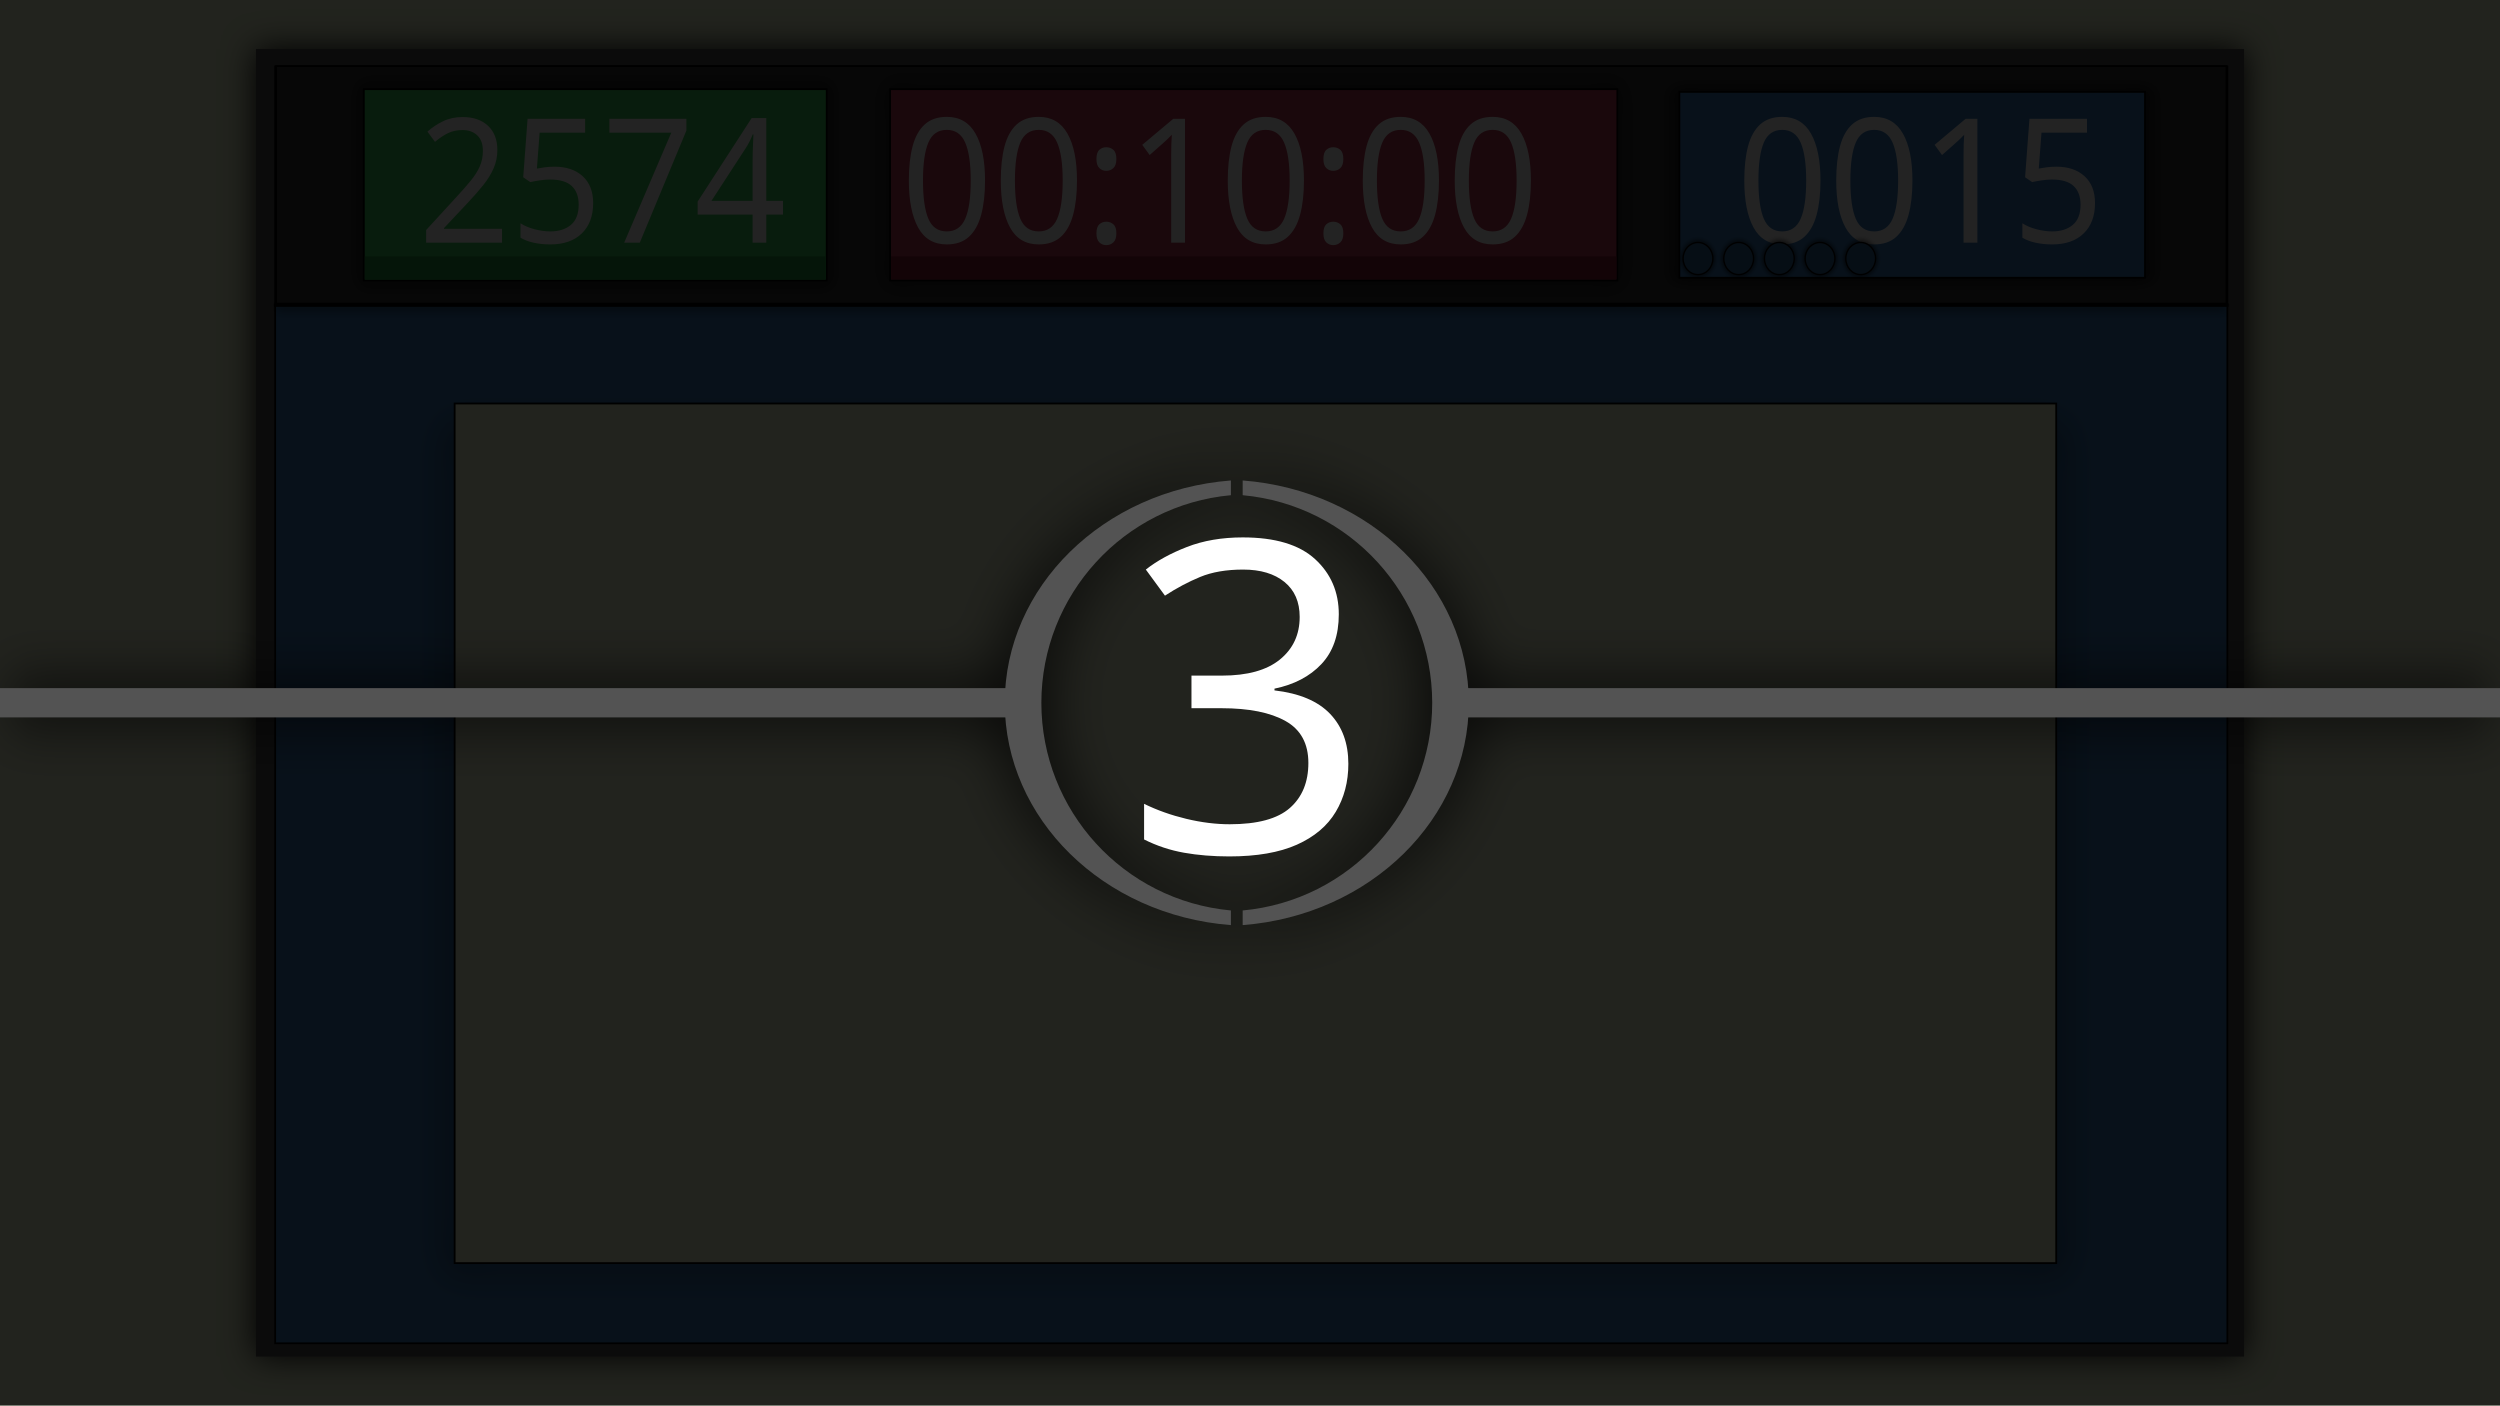
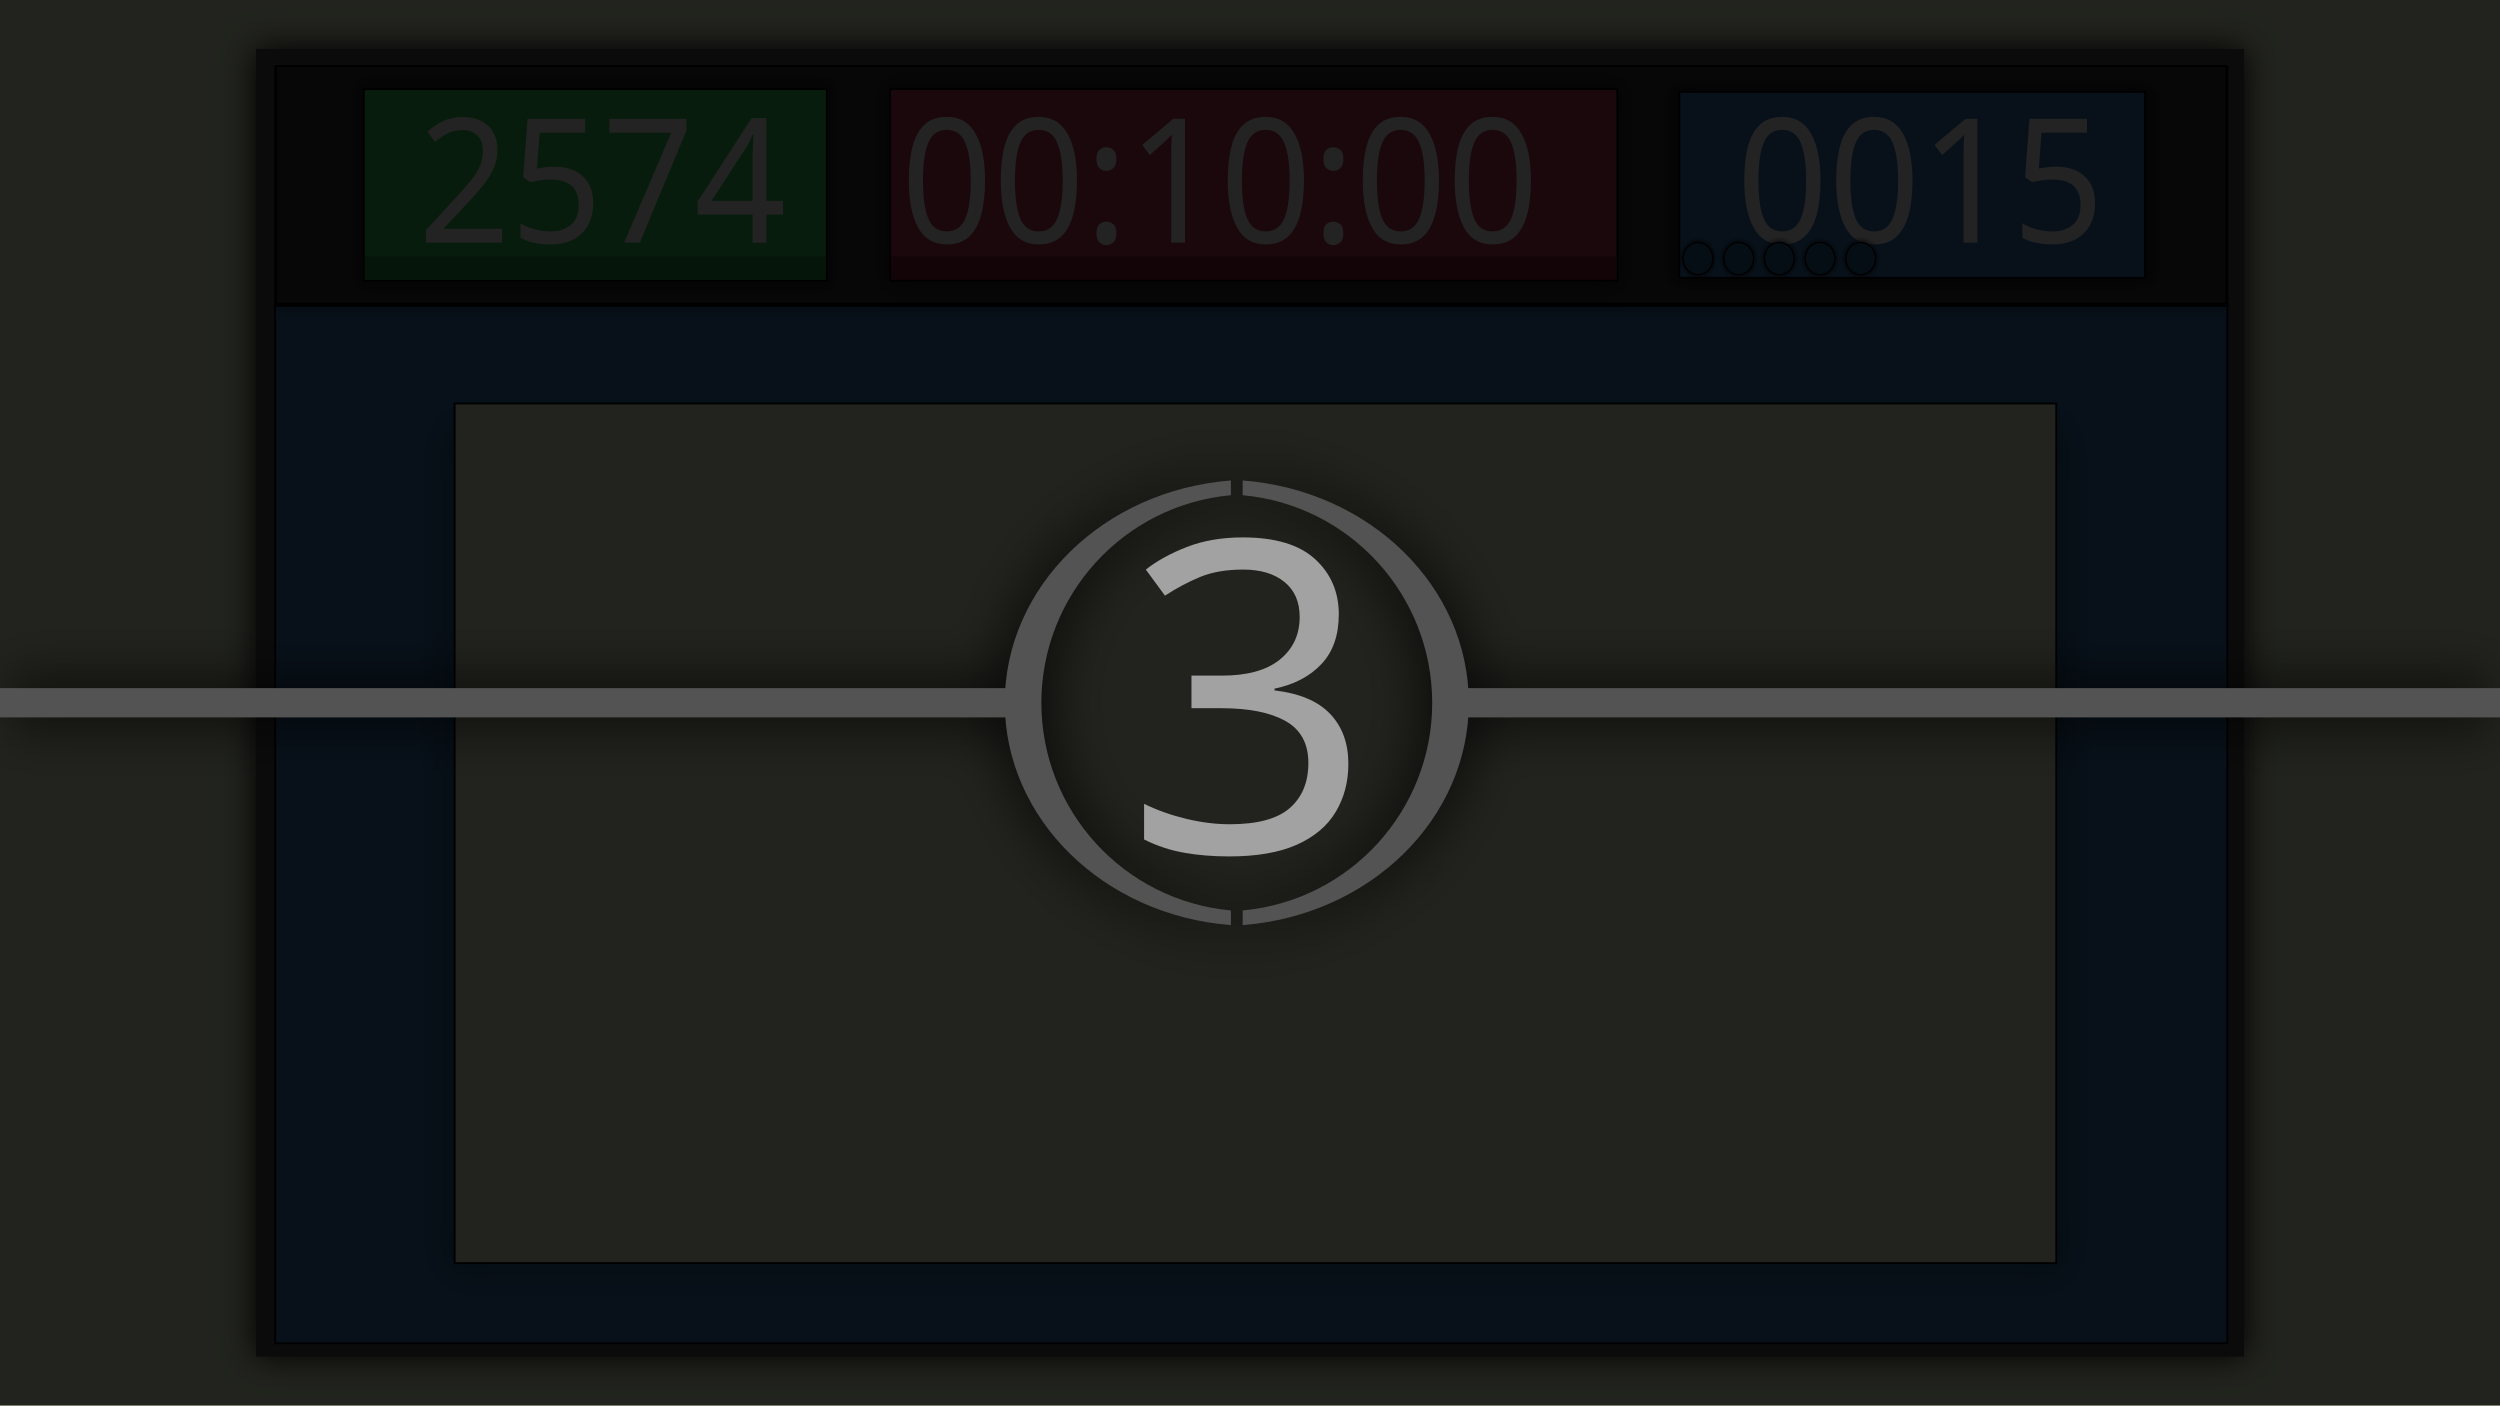
<svg xmlns="http://www.w3.org/2000/svg" width="1366" height="768" id="svg3767" version="1.1">
  <defs id="defs3769">
    <filter style="color-interpolation-filters:sRGB" id="filter8605" x="-0.028" width="1.057" y="-0.159" height="1.318">
      <feGaussianBlur stdDeviation="16.09" id="feGaussianBlur8607" />
    </filter>
    <filter style="color-interpolation-filters:sRGB" id="filter35636" x="-0.02" width="1.04" y="-0.03" height="1.06">
      <feGaussianBlur stdDeviation="9.004" id="feGaussianBlur35638" />
    </filter>
    <filter style="color-interpolation-filters:sRGB" id="filter4227-7" x="-0.027" width="1.053" y="-0.055" height="1.111">
      <feGaussianBlur stdDeviation="11.385" id="feGaussianBlur4229-8" />
    </filter>
    <filter style="color-interpolation-filters:sRGB" id="filter5308-3" x="-0.006" width="1.012" y="-3.382" height="7.764">
      <feGaussianBlur stdDeviation="3.421" id="feGaussianBlur5310-74" />
    </filter>
    <filter style="color-interpolation-filters:sRGB" id="filter4533-6" x="-0.041" width="1.083" y="-0.108" height="1.217">
      <feGaussianBlur stdDeviation="5.6" id="feGaussianBlur4535-9" />
    </filter>
    <filter style="color-interpolation-filters:sRGB" id="filter4529-6" x="-0.037" width="1.075" y="-0.153" height="1.306">
      <feGaussianBlur stdDeviation="7.913" id="feGaussianBlur4531-5" />
    </filter>
    <filter style="color-interpolation-filters:sRGB" id="filter4525-4" x="-0.046" width="1.092" y="-0.087" height="1.173">
      <feGaussianBlur stdDeviation="4.475" id="feGaussianBlur4527-7" />
    </filter>
    <filter height="1.36" y="-0.18" width="1.36" x="-0.18" id="filter5573-31-15" style="color-interpolation-filters:sRGB">
      <feGaussianBlur id="feGaussianBlur5575-46-5" stdDeviation="2.361" />
    </filter>
    <filter height="1.36" y="-0.18" width="1.36" x="-0.18" id="filter5573-86-0" style="color-interpolation-filters:sRGB">
      <feGaussianBlur id="feGaussianBlur5575-83-6" stdDeviation="2.361" />
    </filter>
    <filter height="1.36" y="-0.18" width="1.36" x="-0.18" id="filter5573-7-3" style="color-interpolation-filters:sRGB">
      <feGaussianBlur id="feGaussianBlur5575-90-2" stdDeviation="2.361" />
    </filter>
    <filter height="1.36" y="-0.18" width="1.36" x="-0.18" id="filter5573-60-61" style="color-interpolation-filters:sRGB">
      <feGaussianBlur id="feGaussianBlur5575-41-06" stdDeviation="2.361" />
    </filter>
    <filter height="1.36" y="-0.18" width="1.36" x="-0.18" id="filter5573-28-0" style="color-interpolation-filters:sRGB">
      <feGaussianBlur id="feGaussianBlur5575-30-3" stdDeviation="2.361" />
    </filter>
  </defs>
  <g id="layer1" transform="translate(0,-284.3622)">
-     <ellipse style="opacity:1;fill:#397dbf;fill-opacity:1;stroke:#000000;stroke-width:1;stroke-linecap:butt;stroke-linejoin:miter;stroke-miterlimit:4;stroke-dasharray:none;stroke-dashoffset:0;stroke-opacity:1" id="path4773" cx="653.414" cy="569.682" r="30.196" />
-     <ellipse style="opacity:1;fill:#aa0044;fill-opacity:1;stroke:none;stroke-width:1.338;stroke-miterlimit:4;stroke-dasharray:none;stroke-opacity:1" id="circle8425" cx="-683" cy="-668.362" transform="scale(-1,-1)" r="114" />
+     <circle style="opacity:1;fill:#397dbf;fill-opacity:1;stroke:#000000;stroke-width:1;stroke-linecap:butt;stroke-linejoin:miter;stroke-miterlimit:4;stroke-dasharray:none;stroke-dashoffset:0;stroke-opacity:1" id="path4773" cx="653.414" cy="569.682" r="30.196" />
+     <circle style="opacity:1;fill:#aa0044;fill-opacity:1;stroke:none;stroke-width:1.338;stroke-miterlimit:4;stroke-dasharray:none;stroke-opacity:1" id="circle8425" cx="-683" cy="-668.362" transform="scale(-1,-1)" r="114" />
    <rect style="fill:#f5ffd7;fill-opacity:1;stroke:none" id="rect3063-6" width="1366" height="768" x="0" y="284.362" />
    <g id="g35640" transform="translate(6.7089844e-5,-5.2265625e-5)">
      <rect y="311.124" x="139.849" height="714.477" width="1086.302" id="rect35516" style="opacity:1;fill:#000000;fill-opacity:1;stroke:none;stroke-width:1;stroke-miterlimit:4;stroke-dasharray:none;stroke-opacity:1;filter:url(#filter35636)" />
      <rect style="opacity:1;fill:#535353;fill-opacity:1;stroke:none;stroke-width:1;stroke-miterlimit:4;stroke-dasharray:none;stroke-opacity:1" id="rect10290" width="1086.302" height="714.477" x="139.849" y="311.124" />
      <rect style="fill:#397dbf;fill-opacity:1;stroke:#000000;stroke-width:1;stroke-miterlimit:4;stroke-dasharray:none;stroke-opacity:1" id="rect10292" width="1066.69" height="697.699" x="150.344" y="320.659" />
      <rect transform="matrix(0.8553715,0,0,0.9179322,101.6598,76.24507)" y="485.071" x="171.099" height="494.002" width="1024.002" id="rect4197-4" style="fill:none;fill-opacity:1;stroke:#000000;stroke-width:5;stroke-miterlimit:4;stroke-dasharray:none;stroke-opacity:1;filter:url(#filter4227-7)" />
      <rect style="fill:#f5ffd7;fill-opacity:1;stroke:#000000;stroke-width:1;stroke-miterlimit:4;stroke-dasharray:none;stroke-opacity:1" id="rect4534-5" width="875.108" height="469.699" x="248.41" y="504.831" />
      <path transform="matrix(0.7806963,0,0,0.8429151,238.7625,-1031.393)" id="path5292-5" d="m -113.072,1758.623 0,2.428 1366,0 0,-2.428 -1366,0 z" style="color:#000000;font-style:normal;font-variant:normal;font-weight:normal;font-stretch:normal;font-size:medium;line-height:normal;font-family:sans-serif;text-indent:0;text-align:start;text-decoration:none;text-decoration-line:none;text-decoration-style:solid;text-decoration-color:#000000;letter-spacing:normal;word-spacing:normal;text-transform:none;direction:ltr;block-progression:tb;writing-mode:lr-tb;baseline-shift:baseline;text-anchor:start;white-space:normal;clip-rule:nonzero;display:inline;overflow:visible;visibility:visible;opacity:1;isolation:auto;mix-blend-mode:normal;color-interpolation:sRGB;color-interpolation-filters:linearRGB;solid-color:#000000;solid-opacity:1;fill:#000000;fill-opacity:1;fill-rule:evenodd;stroke:none;stroke-width:2.427px;stroke-linecap:butt;stroke-linejoin:miter;stroke-miterlimit:4;stroke-dasharray:none;stroke-dashoffset:0;stroke-opacity:1;filter:url(#filter5308-3);color-rendering:auto;image-rendering:auto;shape-rendering:auto;text-rendering:auto;enable-background:accumulate" />
      <rect y="320.442" x="150.878" height="129.809" width="1065.651" id="rect3063-4-3-1-72-5-5-2" style="fill:#353535;fill-opacity:1;stroke:#000000;stroke-width:1;stroke-miterlimit:4;stroke-dasharray:none;stroke-opacity:1" />
      <rect transform="matrix(0.7806963,0,0,0.8429151,238.7625,-1031.393)" style="fill:none;fill-opacity:1;stroke:#000000;stroke-width:5;stroke-miterlimit:4;stroke-dasharray:none;stroke-opacity:1;filter:url(#filter4533-6)" id="rect5119-5" width="324.003" height="124.003" x="-51.216" y="1618.76" />
      <rect y="333.085" x="198.778" height="104.524" width="252.948" id="rect3063-4-3-1-72-5-0-4" style="fill:#3dcc5c;fill-opacity:1;stroke:#000000;stroke-width:1;stroke-miterlimit:4;stroke-dasharray:none;stroke-opacity:1" />
      <text transform="scale(0.9623856,1.039084)" id="text4359-1-3-7" y="401.288" x="237.568" style="font-style:normal;font-weight:normal;font-size:25.02px;line-height:125%;font-family:Sans;letter-spacing:0px;word-spacing:0px;fill:#ffffff;fill-opacity:1;stroke:none" xml:space="preserve">
        <tspan style="font-style:normal;font-variant:normal;font-weight:normal;font-stretch:normal;font-size:91.261px;font-family:saxMono;-inkscape-font-specification:saxMono;fill:#ffffff" y="401.288" x="237.568" id="tspan4361-3-7-4">2574</tspan>
      </text>
      <rect transform="matrix(0.7806963,0,0,0.8429151,238.7625,-1031.393)" style="fill:none;fill-opacity:1;stroke:#000000;stroke-width:5;stroke-miterlimit:4;stroke-dasharray:none;stroke-opacity:1;filter:url(#filter4529-6)" id="rect5102-4" width="509.004" height="124.004" x="317.132" y="1618.76" />
      <rect y="333.084" x="486.347" height="104.525" width="397.378" id="rect3063-4-3-1-72-5-3" style="fill:#be3955;fill-opacity:1;stroke:#000000;stroke-width:1;stroke-miterlimit:4;stroke-dasharray:none;stroke-opacity:1" />
      <text transform="scale(0.9623856,1.039084)" id="text4359-0" y="401.288" x="511.53" style="font-style:normal;font-weight:normal;font-size:25.02px;line-height:125%;font-family:Sans;letter-spacing:0px;word-spacing:0px;fill:#ffffff;fill-opacity:1;stroke:none" xml:space="preserve">
        <tspan style="font-style:normal;font-variant:normal;font-weight:normal;font-stretch:normal;font-size:91.261px;font-family:saxMono;-inkscape-font-specification:saxMono;fill:#ffffff" y="401.288" x="511.53" id="tspan4361-7">00:10:00</tspan>
      </text>
      <rect transform="matrix(1.087261,0,0,0.8190702,-246.6917,88.95607)" style="fill:none;fill-opacity:1;stroke:#000000;stroke-width:5;stroke-miterlimit:4;stroke-dasharray:none;stroke-opacity:1;filter:url(#filter4525-4)" id="rect5077-8" width="234.006" height="124.006" x="1070.854" y="299.859" />
      <rect y="334.562" x="917.606" height="101.569" width="254.425" id="rect3063-4-3-1-72-5-0-5-6" style="fill:#397dbf;fill-opacity:1;stroke:#000000;stroke-width:1;stroke-miterlimit:4;stroke-dasharray:none;stroke-opacity:1" />
      <text transform="scale(0.9623856,1.039084)" id="text4359-1-8" y="401.288" x="985.861" style="font-style:normal;font-weight:normal;font-size:25.02px;line-height:125%;font-family:Sans;letter-spacing:0px;word-spacing:0px;fill:#ffffff;fill-opacity:1;stroke:none" xml:space="preserve">
        <tspan style="font-style:normal;font-variant:normal;font-weight:normal;font-stretch:normal;font-size:91.261px;font-family:saxMono;-inkscape-font-specification:saxMono;fill:#ffffff" y="401.288" x="985.861" id="tspan4361-3-8">0015</tspan>
      </text>
      <ellipse transform="matrix(0.516876,0,0,0.5580692,916.7143,-149.7165)" ry="15.739" rx="15.739" cy="1030.957" cx="21.405" id="circle5435-41-4" style="opacity:1;fill:none;fill-opacity:1;stroke:#000000;stroke-width:3;stroke-linecap:butt;stroke-linejoin:miter;stroke-miterlimit:4;stroke-dasharray:none;stroke-dashoffset:0;stroke-opacity:1;filter:url(#filter5573-31-15)" />
      <ellipse ry="8.784" rx="8.135" style="opacity:1;fill:#2e6397;fill-opacity:1;stroke:#000000;stroke-width:0.756;stroke-linecap:butt;stroke-linejoin:miter;stroke-miterlimit:4;stroke-dasharray:none;stroke-dashoffset:0;stroke-opacity:1" id="circle5437-28-3" cx="927.778" cy="425.629" />
      <ellipse transform="matrix(0.516876,0,0,0.5580692,938.9399,-149.7165)" ry="15.739" rx="15.739" cy="1030.957" cx="21.405" id="circle5435-047-1" style="opacity:1;fill:none;fill-opacity:1;stroke:#000000;stroke-width:3;stroke-linecap:butt;stroke-linejoin:miter;stroke-miterlimit:4;stroke-dasharray:none;stroke-dashoffset:0;stroke-opacity:1;filter:url(#filter5573-86-0)" />
      <ellipse ry="8.784" rx="8.135" style="opacity:1;fill:#2e6397;fill-opacity:1;stroke:#000000;stroke-width:0.756;stroke-linecap:butt;stroke-linejoin:miter;stroke-miterlimit:4;stroke-dasharray:none;stroke-dashoffset:0;stroke-opacity:1" id="circle5437-68-4" cx="950.004" cy="425.629" />
      <ellipse transform="matrix(0.516876,0,0,0.5580692,961.1656,-149.7165)" ry="15.739" rx="15.739" cy="1030.957" cx="21.405" id="circle5435-65-9" style="opacity:1;fill:none;fill-opacity:1;stroke:#000000;stroke-width:3;stroke-linecap:butt;stroke-linejoin:miter;stroke-miterlimit:4;stroke-dasharray:none;stroke-dashoffset:0;stroke-opacity:1;filter:url(#filter5573-7-3)" />
      <ellipse ry="8.784" rx="8.135" style="opacity:1;fill:#2e6397;fill-opacity:1;stroke:#000000;stroke-width:0.756;stroke-linecap:butt;stroke-linejoin:miter;stroke-miterlimit:4;stroke-dasharray:none;stroke-dashoffset:0;stroke-opacity:1" id="circle5437-26-2" cx="972.229" cy="425.629" />
      <ellipse transform="matrix(0.516876,0,0,0.5580692,983.3913,-149.7165)" ry="15.739" rx="15.739" cy="1030.957" cx="21.405" id="circle5435-86-0" style="opacity:1;fill:none;fill-opacity:1;stroke:#000000;stroke-width:3;stroke-linecap:butt;stroke-linejoin:miter;stroke-miterlimit:4;stroke-dasharray:none;stroke-dashoffset:0;stroke-opacity:1;filter:url(#filter5573-60-61)" />
      <ellipse ry="8.784" rx="8.135" style="opacity:1;fill:#2e6397;fill-opacity:1;stroke:#000000;stroke-width:0.756;stroke-linecap:butt;stroke-linejoin:miter;stroke-miterlimit:4;stroke-dasharray:none;stroke-dashoffset:0;stroke-opacity:1" id="circle5437-24-6" cx="994.455" cy="425.629" />
      <ellipse transform="matrix(0.516876,0,0,0.5580692,1005.617,-149.7165)" ry="15.739" rx="15.739" cy="1030.957" cx="21.405" id="circle5435-54-8" style="opacity:1;fill:none;fill-opacity:1;stroke:#000000;stroke-width:3;stroke-linecap:butt;stroke-linejoin:miter;stroke-miterlimit:4;stroke-dasharray:none;stroke-dashoffset:0;stroke-opacity:1;filter:url(#filter5573-28-0)" />
      <ellipse ry="8.784" rx="8.135" style="opacity:1;fill:#2e6397;fill-opacity:1;stroke:#000000;stroke-width:0.756;stroke-linecap:butt;stroke-linejoin:miter;stroke-miterlimit:4;stroke-dasharray:none;stroke-dashoffset:0;stroke-opacity:1" id="circle5437-92-9" cx="1016.681" cy="425.629" />
      <rect style="fill:#8c1a32;fill-opacity:1;stroke:none;stroke-width:1;stroke-miterlimit:4;stroke-dasharray:none;stroke-opacity:1" id="rect25706-2" width="396.276" height="12.358" x="486.873" y="424.451" />
      <rect style="fill:#259c3f;fill-opacity:1;stroke:none;stroke-width:1;stroke-miterlimit:4;stroke-dasharray:none;stroke-opacity:1" id="rect25708-6" width="251.835" height="12.644" x="199.333" y="424.451" />
      <rect y="-452.026" x="149.666" height="1.831" width="1068.046" id="rect10294" style="fill:#000000;fill-opacity:1;stroke:none;stroke-width:1.59;stroke-miterlimit:4;stroke-dasharray:none;stroke-opacity:1" transform="scale(1,-1)" />
    </g>
    <rect y="284.362" x="-0" height="768" width="1366" id="rect5791" style="opacity:1;fill:#000000;fill-opacity:0.863;stroke:none" />
    <path style="opacity:1;fill:#000000;fill-opacity:1;stroke:none;filter:url(#filter8605)" d="M 672.56,546.888 A 135.123,122 0 0 0 549.379,660.362 l -549.379,0 0,16 549.449,0 A 135.123,122 0 0 0 672.56,789.841 l 0,-8.002 A 114,114 0 0 1 569,668.362 114,114 0 0 1 672.56,554.936 l 0,-8.049 z m 6.439,0 0,8.049 A 114,114 0 0 1 782.56,668.362 114,114 0 0 1 679,781.839 l 0,8.002 A 135.123,122 0 0 0 802.111,676.362 l 563.889,0 0,-16 -563.818,0 A 135.123,122 0 0 0 679,546.888 Z" id="path8510" />
    <path style="opacity:1;fill:#535353;fill-opacity:1;stroke:none" d="m -1.2507168e-4,660.362 0,16 561.67,0 a 114.929,122 0 0 1 -0.57,-11.113 114.929,122 0 0 1 0.23,-4.887 l -561.33,0 z m 790.795,0 a 114.929,122 0 0 1 0.162,4.887 114.929,122 0 0 1 -0.523,11.113 l 575.566,0 0,-16 -575.205,0 z" id="rect8477" />
    <path style="opacity:1;fill:#535353;fill-opacity:1;stroke:none;stroke-width:1.338;stroke-miterlimit:4;stroke-dasharray:none;stroke-opacity:1" d="M 672.56,546.888 A 135.123,122 0 0 0 549,668.362 135.123,122 0 0 0 672.56,789.841 l 0,-8.002 A 114,114 0 0 1 569,668.362 114,114 0 0 1 672.56,554.936 l 0,-8.049 z" id="circle8451" />
-     <text xml:space="preserve" style="font-style:normal;font-weight:normal;font-size:52.773px;line-height:125%;font-family:sans-serif;letter-spacing:0px;word-spacing:0px;fill:#ffffff;fill-opacity:1;stroke:none;stroke-width:1px;stroke-linecap:butt;stroke-linejoin:miter;stroke-opacity:1;" x="614.442" y="749.936" id="text8473">
-       <tspan id="tspan8475" x="614.442" y="749.936" style="font-style:normal;font-variant:normal;font-weight:normal;font-stretch:normal;font-size:237.477px;font-family:saxMono;-inkscape-font-specification:saxMono;fill:#ffffff;fill-opacity:1;">3</tspan>
+     <text xml:space="preserve" style="font-style:normal;font-weight:normal;font-size:52.773px;line-height:125%;font-family:sans-serif;letter-spacing:0px;word-spacing:0px;fill:#a2a2a2;fill-opacity:1;stroke:none;stroke-width:1px;stroke-linecap:butt;stroke-linejoin:miter;stroke-opacity:1;" x="614.442" y="749.936" id="text8473">
+       <tspan id="tspan8475" x="614.442" y="749.936" style="font-style:normal;font-variant:normal;font-weight:normal;font-stretch:normal;font-size:237.477px;font-family:saxMono;-inkscape-font-specification:saxMono;fill:#a2a2a2;fill-opacity:1;">3</tspan>
    </text>
    <path id="path8504" d="M 679,546.888 A 135.123,122 0 0 1 802.56,668.362 135.123,122 0 0 1 679,789.841 l 0,-8.002 A 114,114 0 0 0 782.56,668.362 114,114 0 0 0 679,554.936 l 0,-8.049 z" style="opacity:1;fill:#535353;fill-opacity:1;stroke:none;stroke-width:1.338;stroke-miterlimit:4;stroke-dasharray:none;stroke-opacity:1" />
  </g>
</svg>
